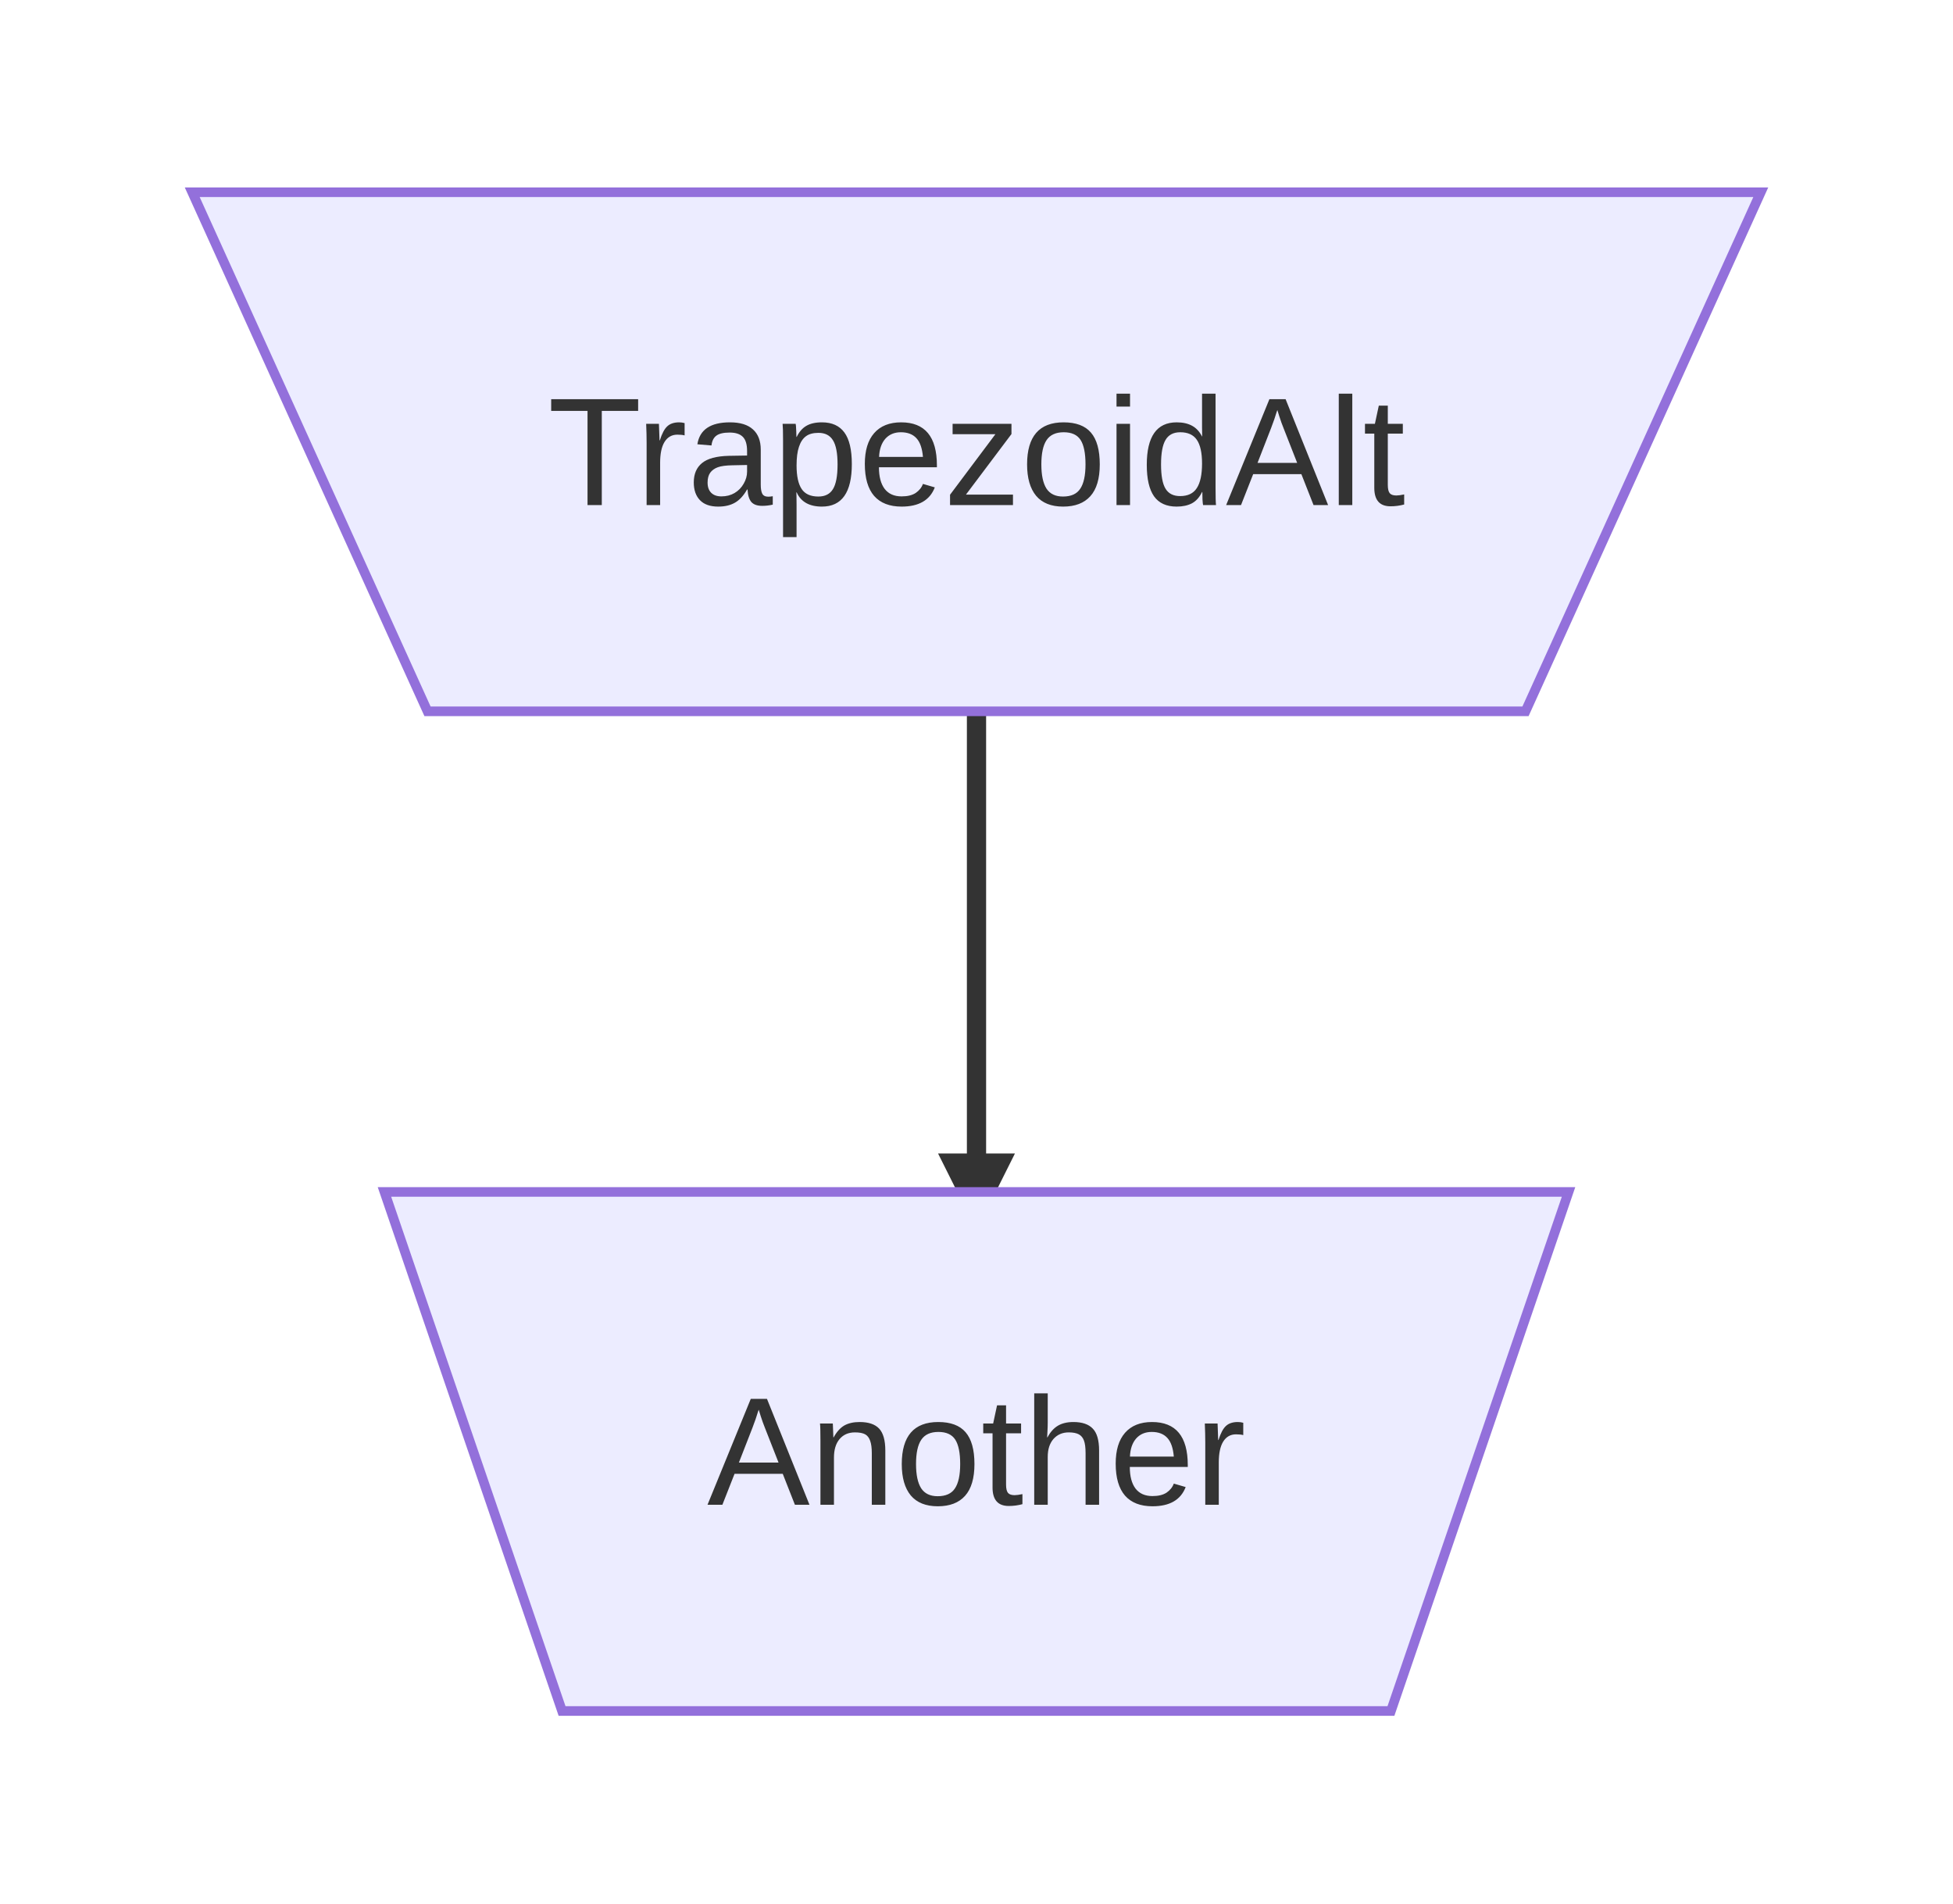
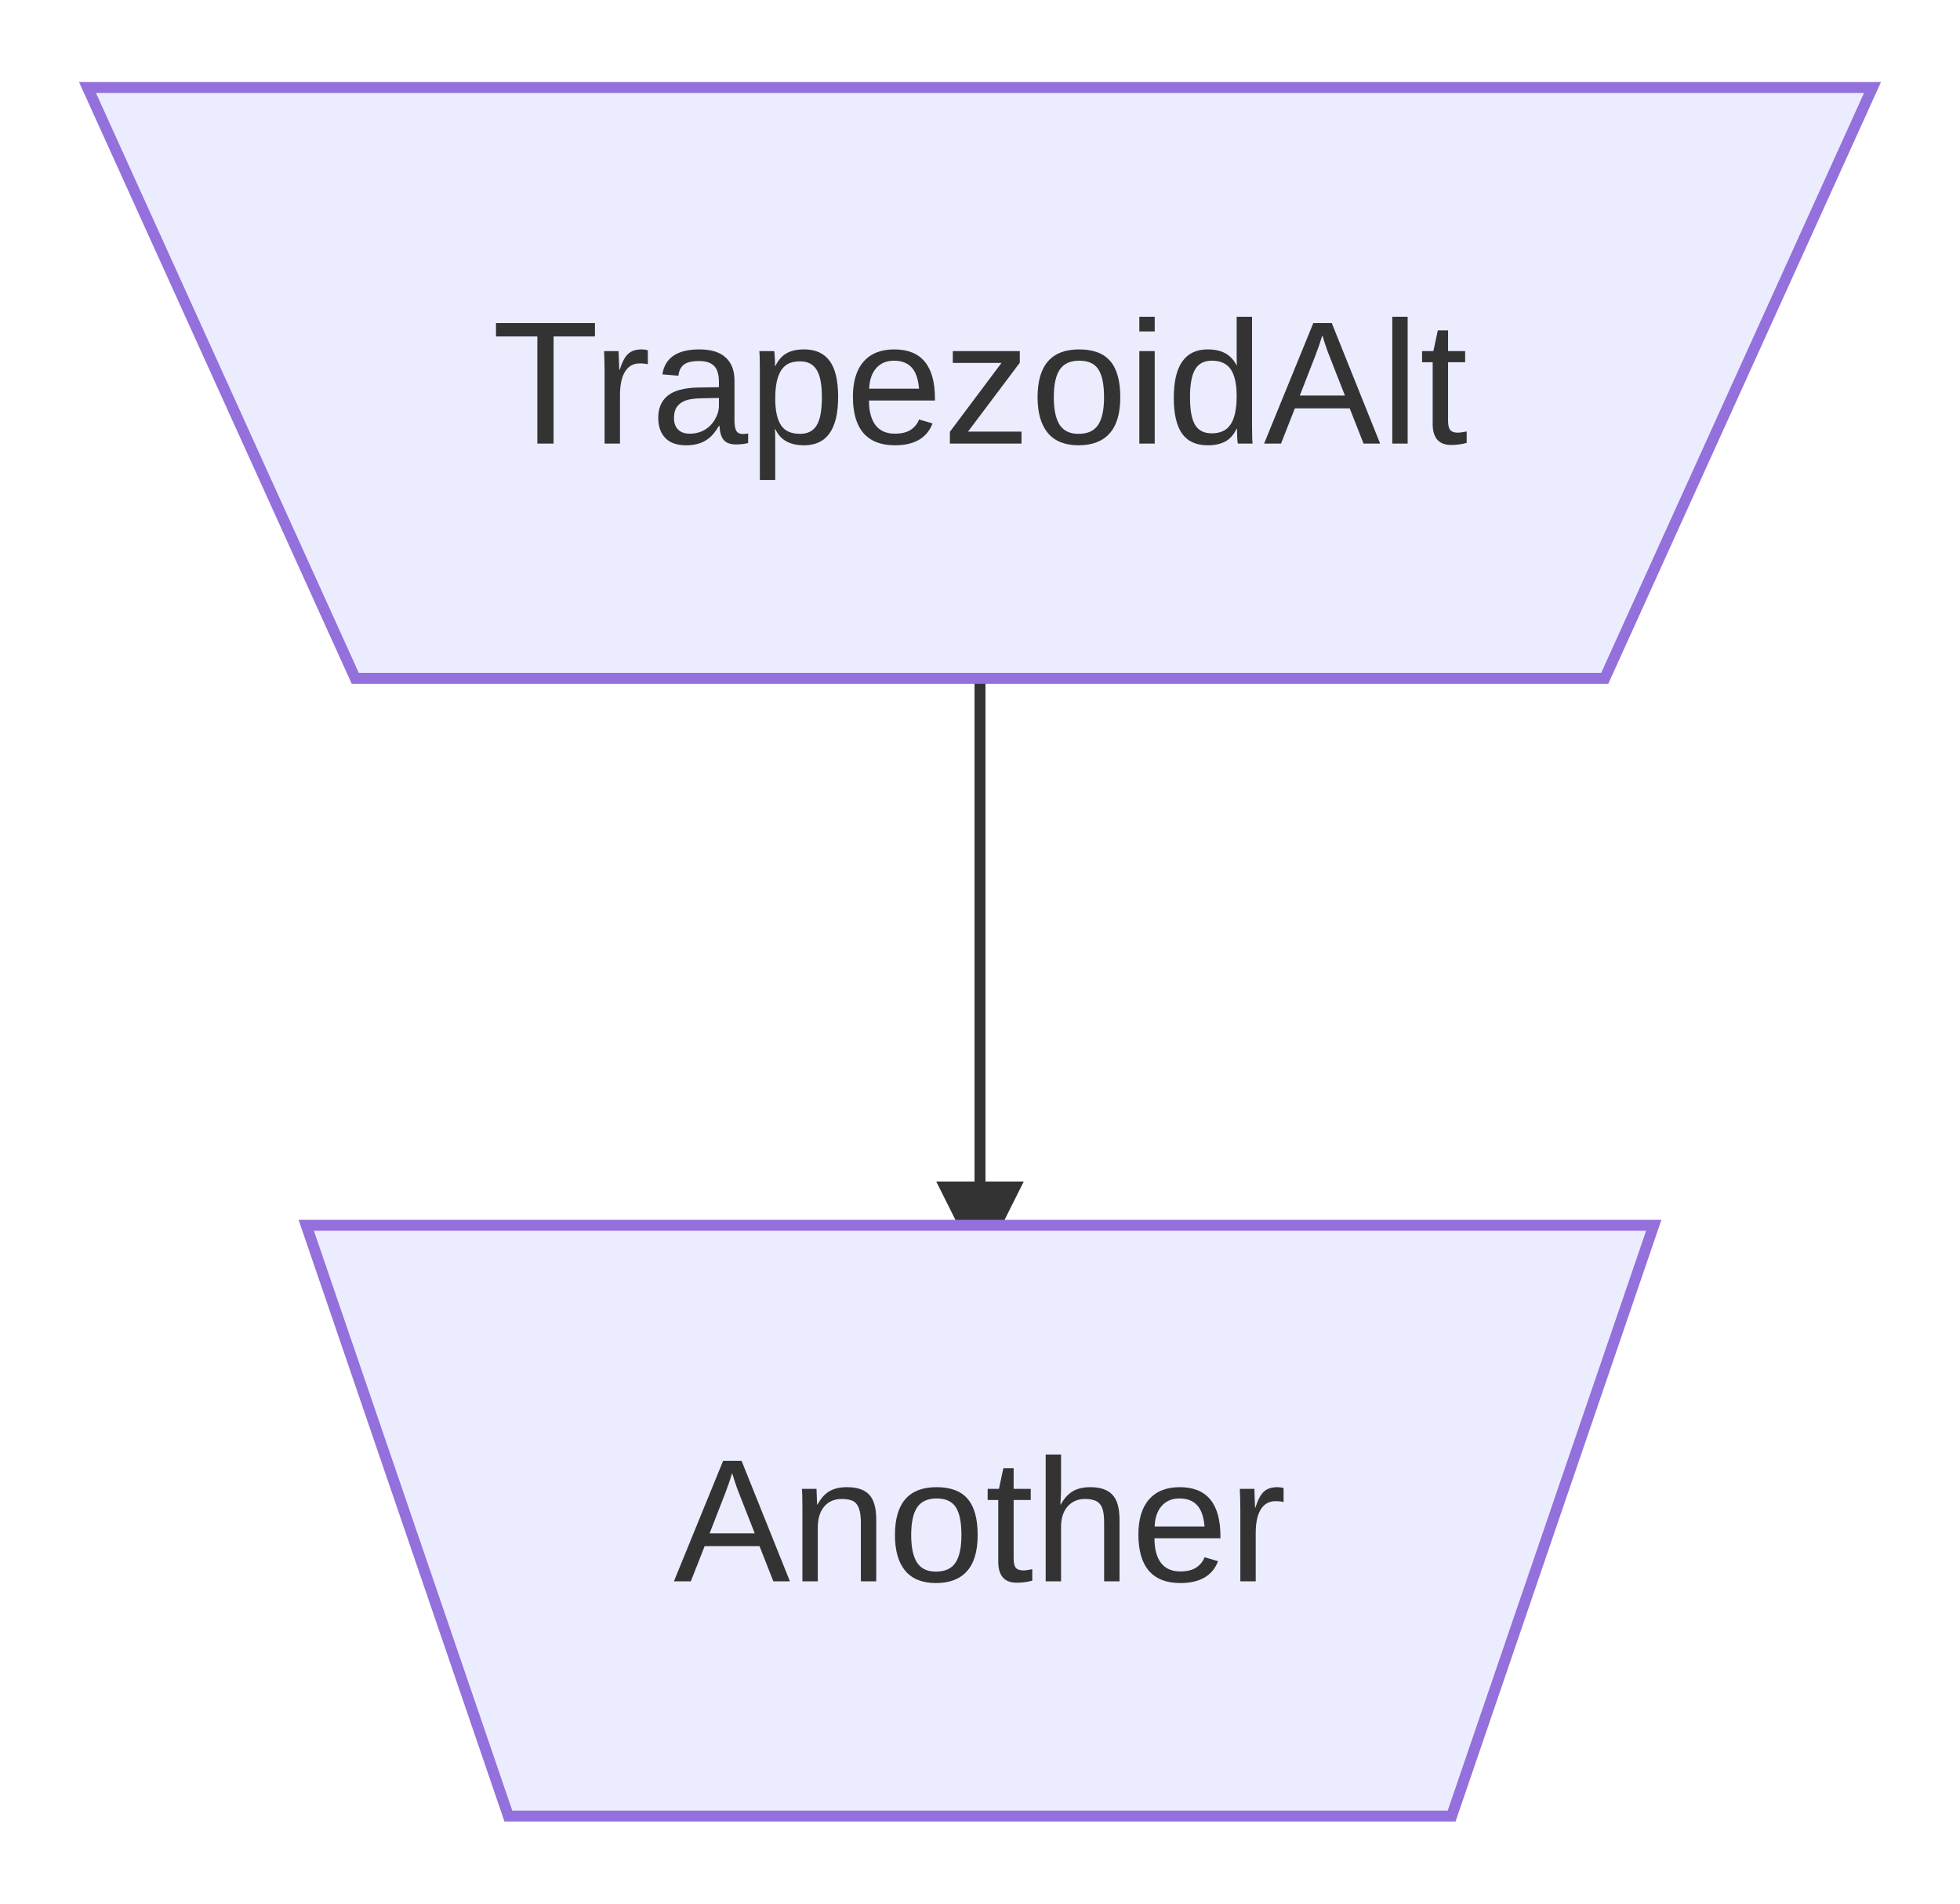
- <svg xmlns="http://www.w3.org/2000/svg" viewBox="-20 -20 203.2 198" width="203.2" height="198" style="background-color: white">
+ <svg xmlns="http://www.w3.org/2000/svg" viewBox="-8 -8 179.2 174" width="179.2" height="174" style="background-color: white">
  <defs>
    <marker id="arrow" viewBox="0 0 10 10" markerWidth="8" markerHeight="8" refX="5" refY="5" orient="auto" markerUnits="userSpaceOnUse">
      <path d="M 0 0 L 10 5 L 0 10 z" fill="#333333" />
    </marker>
    <marker id="circle-end" viewBox="0 0 10 10" markerWidth="11" markerHeight="11" refX="11" refY="5" orient="auto" markerUnits="userSpaceOnUse">
      <circle cx="5" cy="5" r="5" fill="#333333" />
    </marker>
    <marker id="cross-end" viewBox="0 0 11 11" markerWidth="11" markerHeight="11" refX="12" refY="5.2" orient="auto" markerUnits="userSpaceOnUse">
      <path d="M 1,1 l 9,9 M 10,1 l -9,9" stroke="#333333" stroke-width="2" />
    </marker>
    <marker id="arrow-reverse" viewBox="0 0 10 10" markerWidth="8" markerHeight="8" refX="5" refY="5" orient="auto-start-reverse" markerUnits="userSpaceOnUse">
      <path d="M 0 0 L 10 5 L 0 10 z" fill="#333333" />
    </marker>
  </defs>
  <style>.node rect, .node polygon, .node circle, .node path, .node line { fill: #ECECFF; stroke: #9370DB; stroke-width: 1; }
.node text { fill: #333333; font-family: "trebuchet ms", verdana, arial, sans-serif; font-size: 16px; }
- .edge path { fill: none; stroke: #333333; stroke-width: 2; stroke-dasharray: 0; }
+ .edge path { fill: none; stroke: #333333; }
.edge text { fill: #333333; font-family: "trebuchet ms", verdana, arial, sans-serif; font-size: 12px; }
.subgraph rect { fill: #ffffde; stroke: #aaaa33; stroke-width: 1; opacity: 0.5; }
.subgraph text { fill: #333333; font-family: "trebuchet ms", verdana, arial, sans-serif; font-size: 12px; font-weight: bold; }
</style>
  <g class="edge" data-edge-source="A" data-edge-target="B">
    <path d="M81.6,54.0 L81.6,104.0" stroke-width="1" marker-end="url(#arrow)" />
  </g>
  <g class="node" data-node-id="A">
    <polygon points="0.0,0.0 163.2,0.0 138.72,54.0 24.48,54.0" />
    <text text-anchor="middle" dominant-baseline="central" font-family="&quot;trebuchet ms&quot;, verdana, arial, sans-serif" x="81.6" y="27">TrapezoidAlt</text>
  </g>
  <g class="node" data-node-id="B">
    <polygon points="20.0,104.0 143.2,104.0 124.72,158.0 38.48,158.0" />
    <text text-anchor="middle" dominant-baseline="central" font-family="&quot;trebuchet ms&quot;, verdana, arial, sans-serif" x="81.6" y="131">Another</text>
  </g>
</svg>
